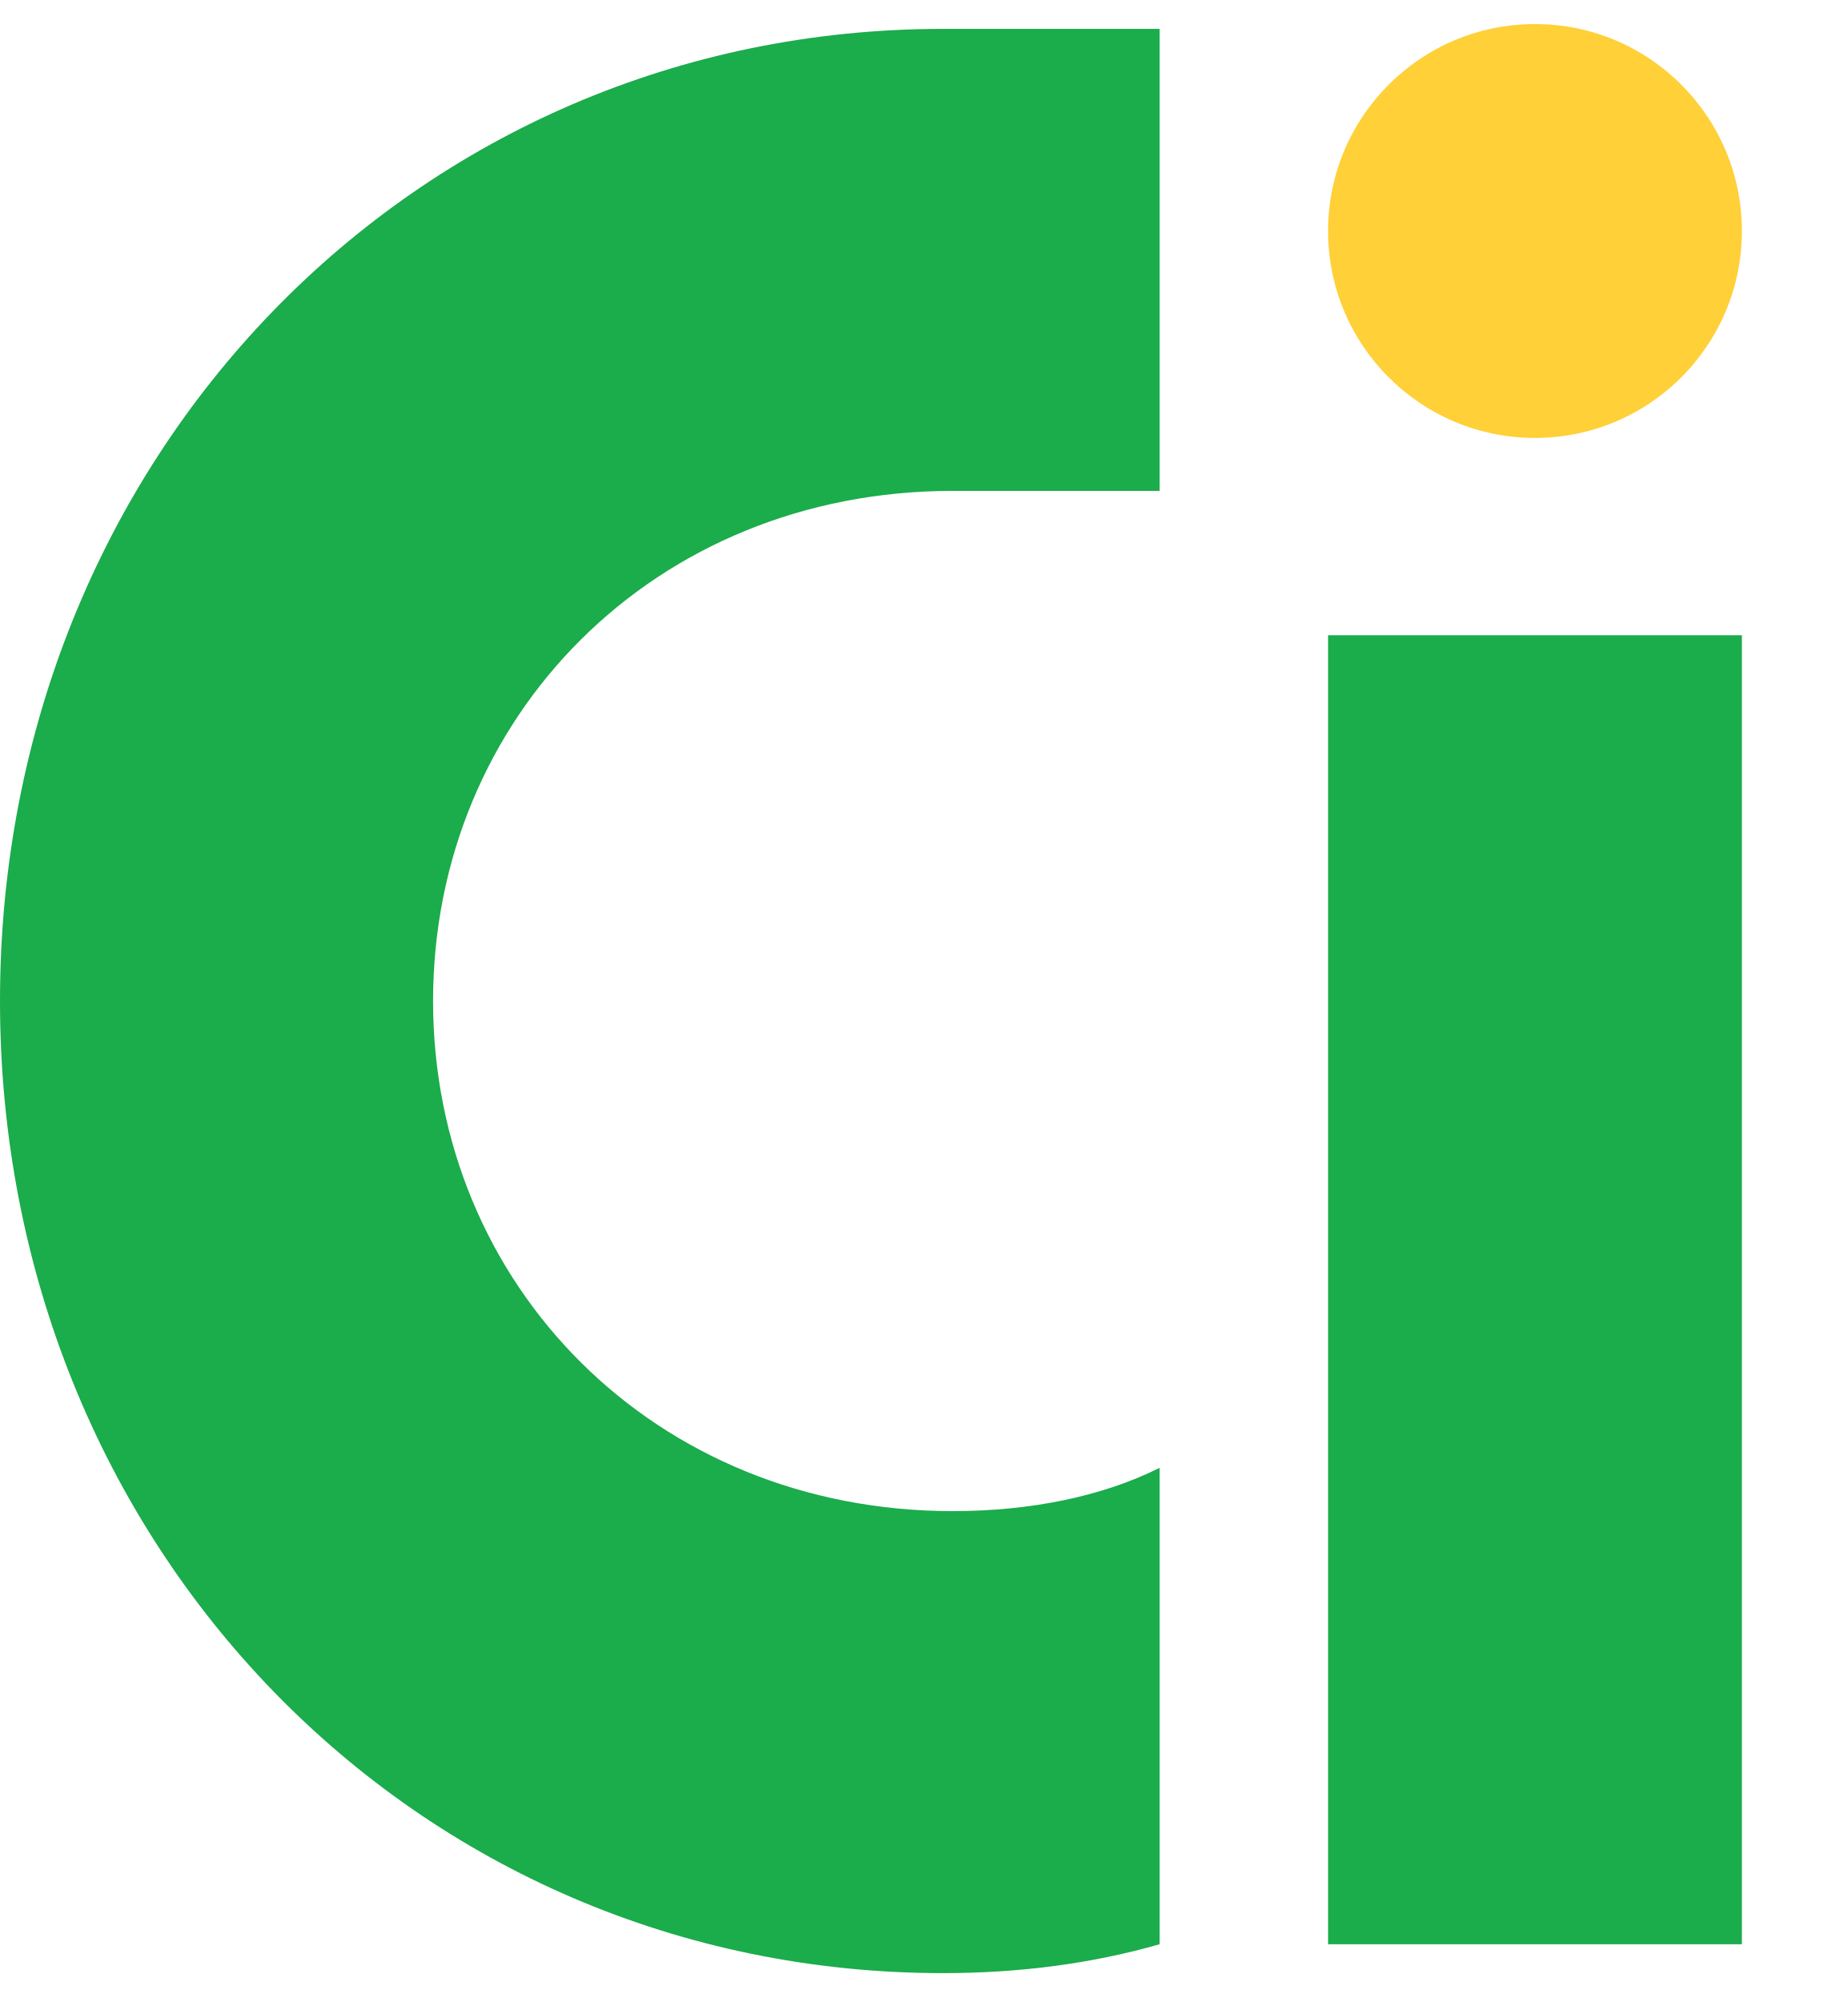
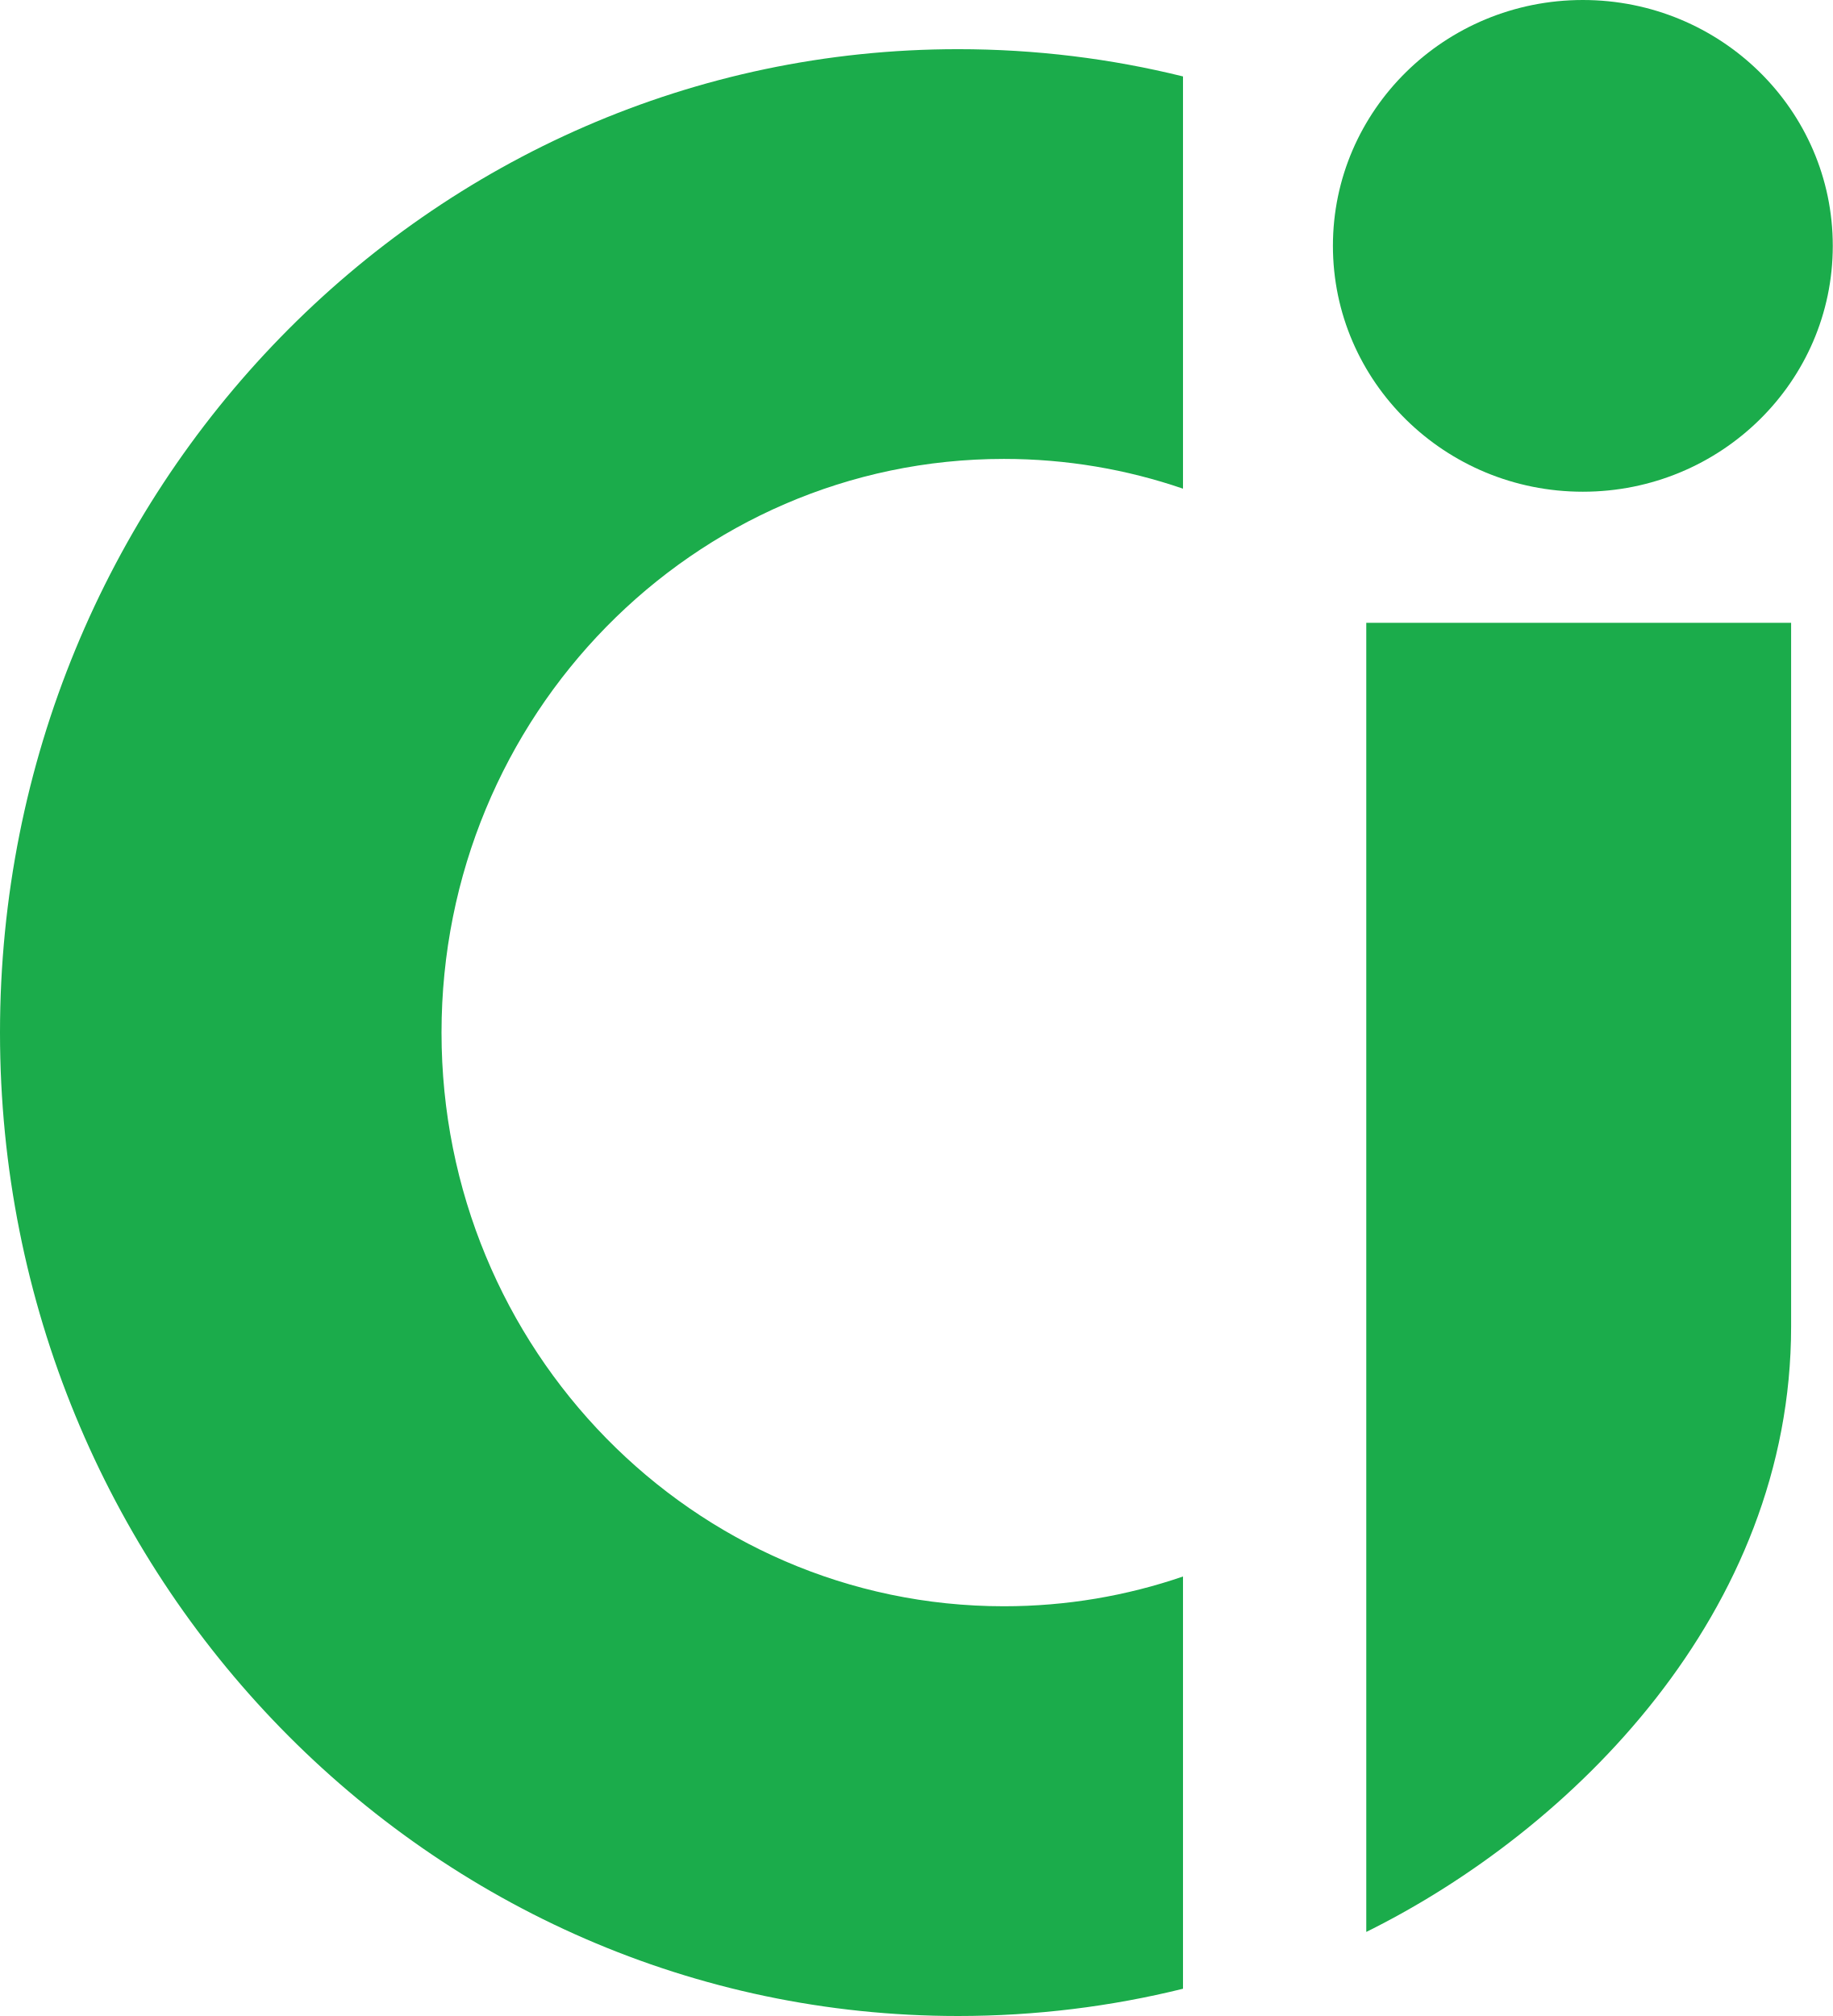
- <svg xmlns="http://www.w3.org/2000/svg" viewBox="0 0 384 416" role="img" aria-labelledby="title">
-   <path fill="#1BAC4B" d="M241 6v96h-43c-62 0-108 47-108 106s46 106 108 106c16 0 31-3 43-9v99c-14 4-29 6-45 6C86 410 0 321 0 208S86 6 196 6h45Z" />
-   <path fill="#1BAC4B" d="M276 132h86v272h-86z" />
-   <circle cx="319" cy="48" r="43" fill="#FFD037" />
+ <svg xmlns="http://www.w3.org/2000/svg" preserveAspectRatio="none" overflow="visible" style="display: block;" width="30" height="33" viewBox="0 0 30 33" fill="none">
+   <g id="Vector">
+     <path d="M19.364 32.554C18.183 32.846 16.95 33 15.682 33C7.021 33 0 25.793 0 16.902C0 8.012 7.021 0.805 15.682 0.805C16.95 0.805 18.183 0.959 19.364 1.251V7.999C18.443 7.683 17.457 7.512 16.432 7.512C11.348 7.512 7.227 11.716 7.227 16.902C7.227 22.088 11.348 26.293 16.432 26.293C17.457 26.293 18.443 26.122 19.364 25.806V32.554Z" fill="#1BAC4B" />
+     <path d="M22.364 10.195V31.624C25.74 29.953 29.318 26.393 29.318 21.715C29.318 17.037 29.318 13.834 29.318 13.834V10.195H22.364Z" fill="#1BAC4B" />
+     <path d="M30 4.024C30 6.247 28.168 8.049 25.909 8.049C23.65 8.049 21.818 6.247 21.818 4.024C21.818 1.802 23.65 0 25.909 0C28.168 0 30 1.802 30 4.024Z" fill="#1BAC4B" />
+   </g>
</svg>
